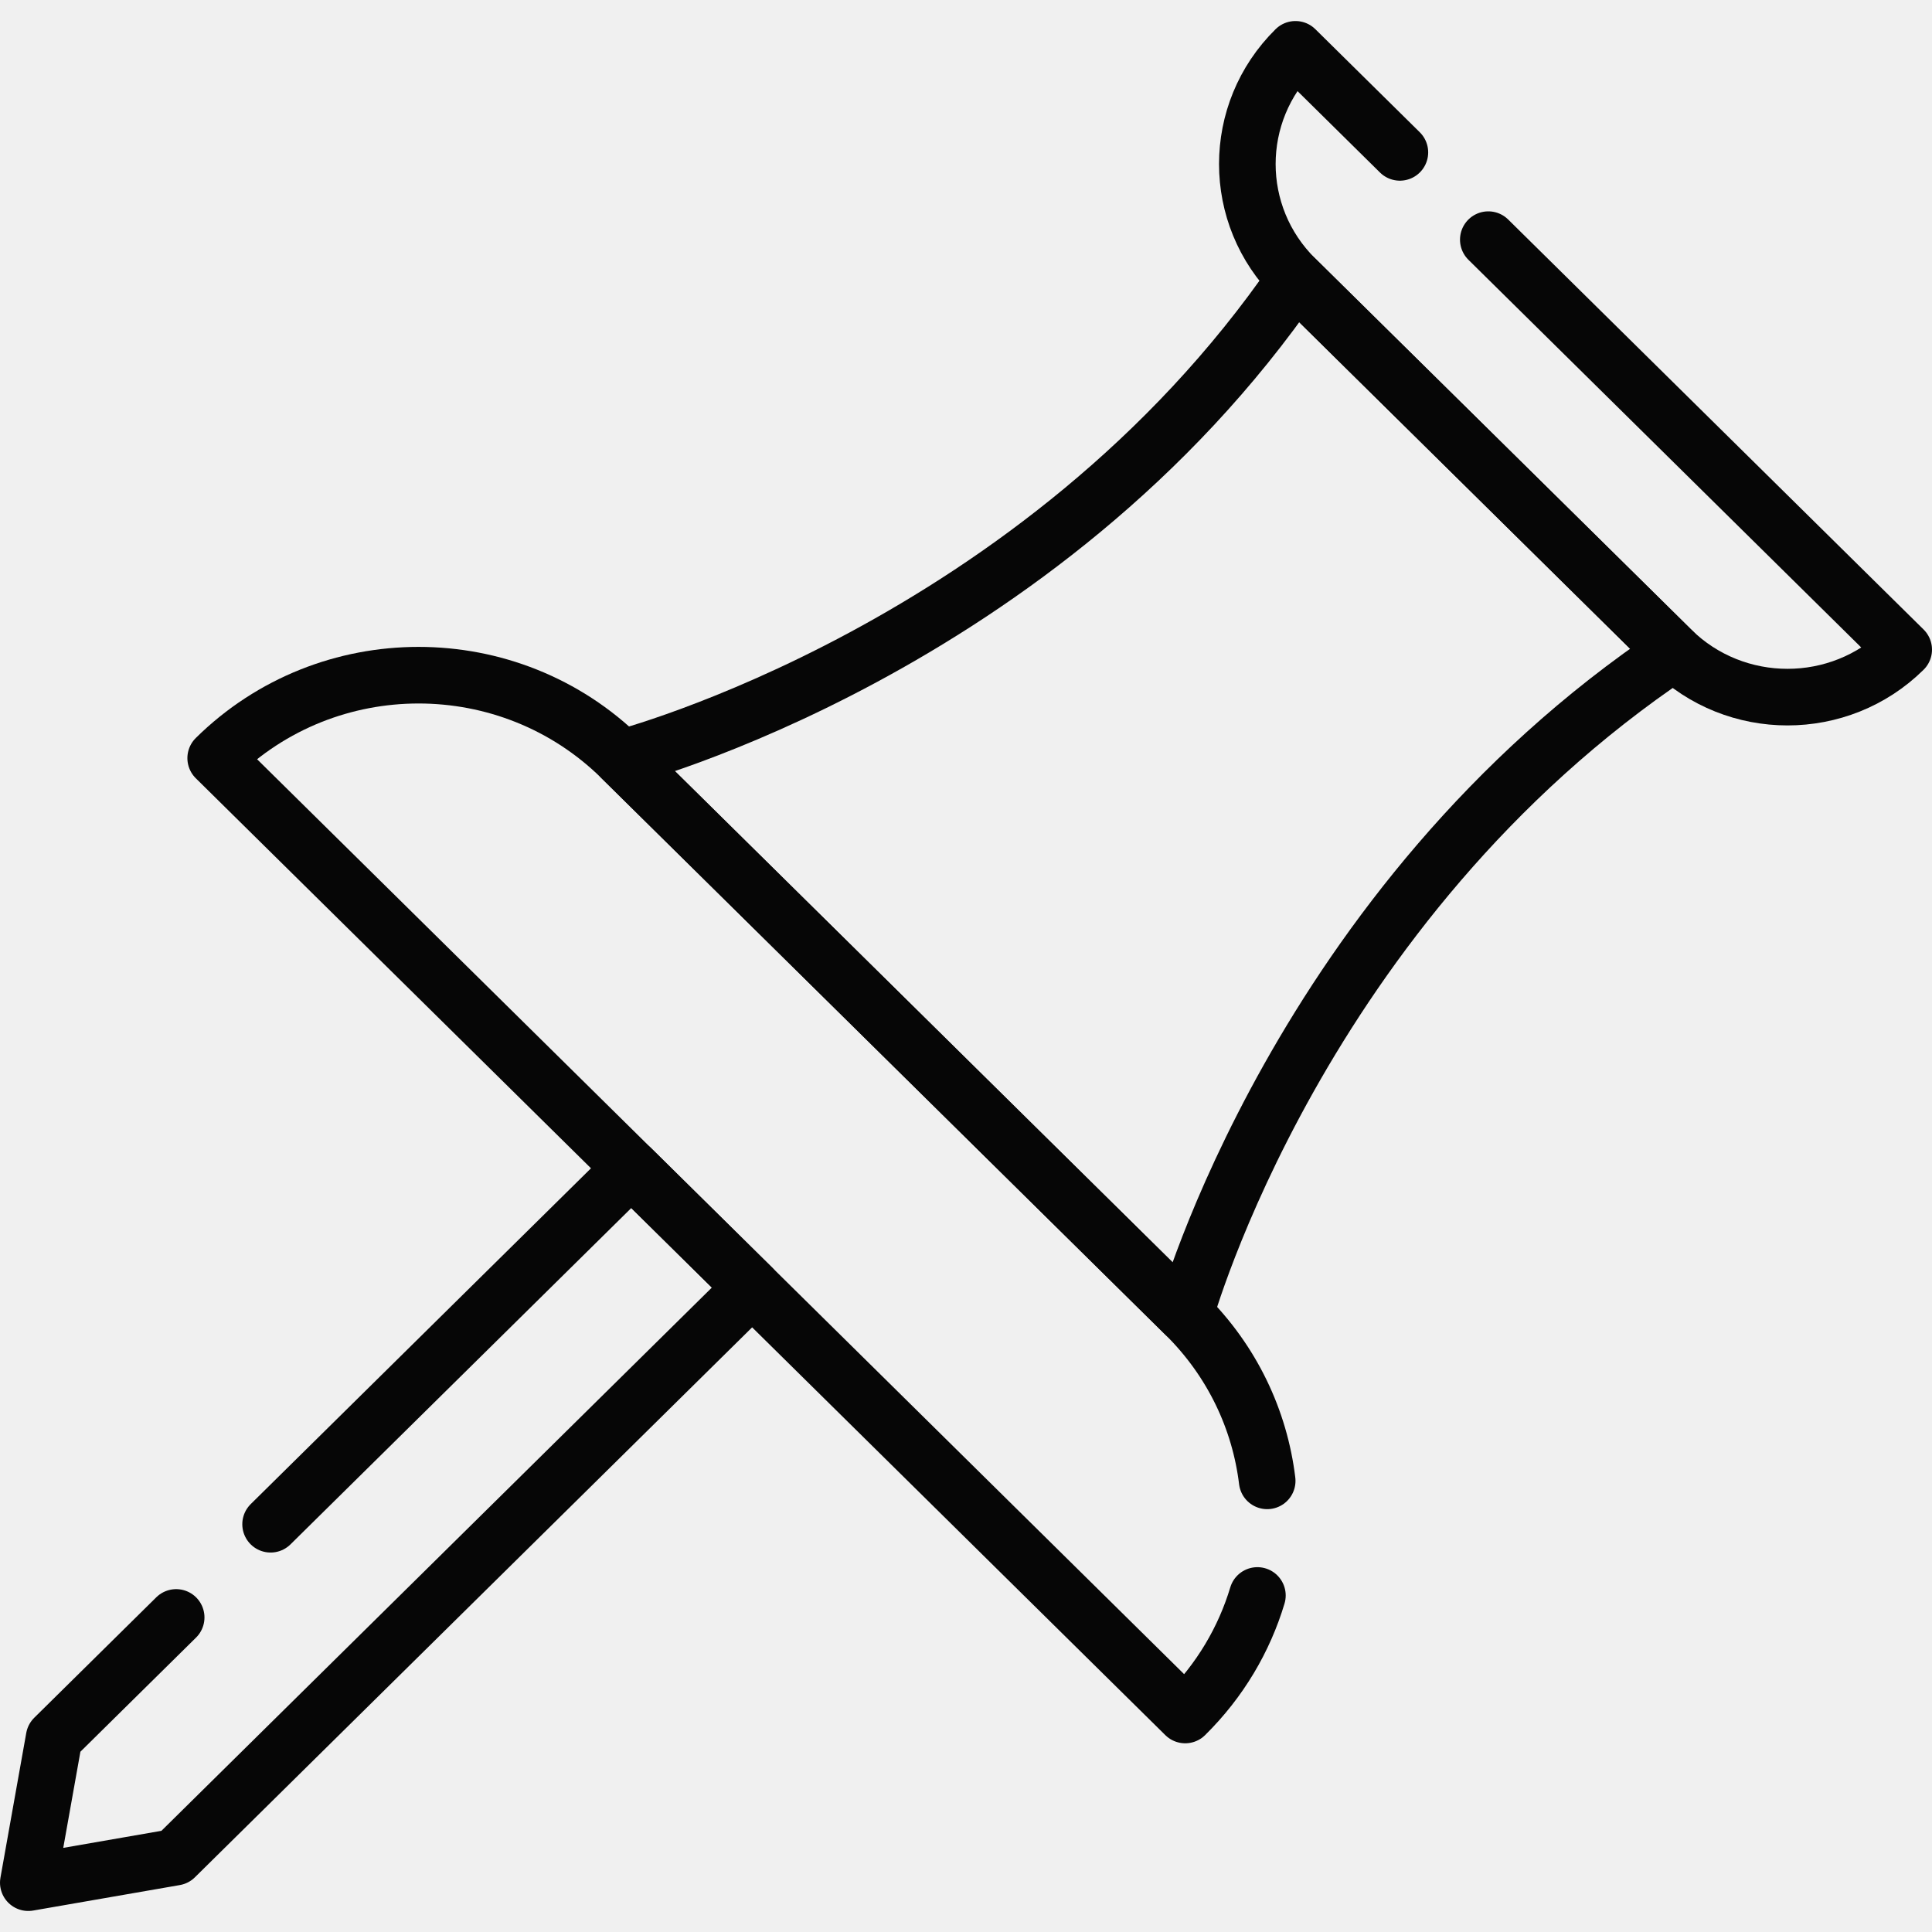
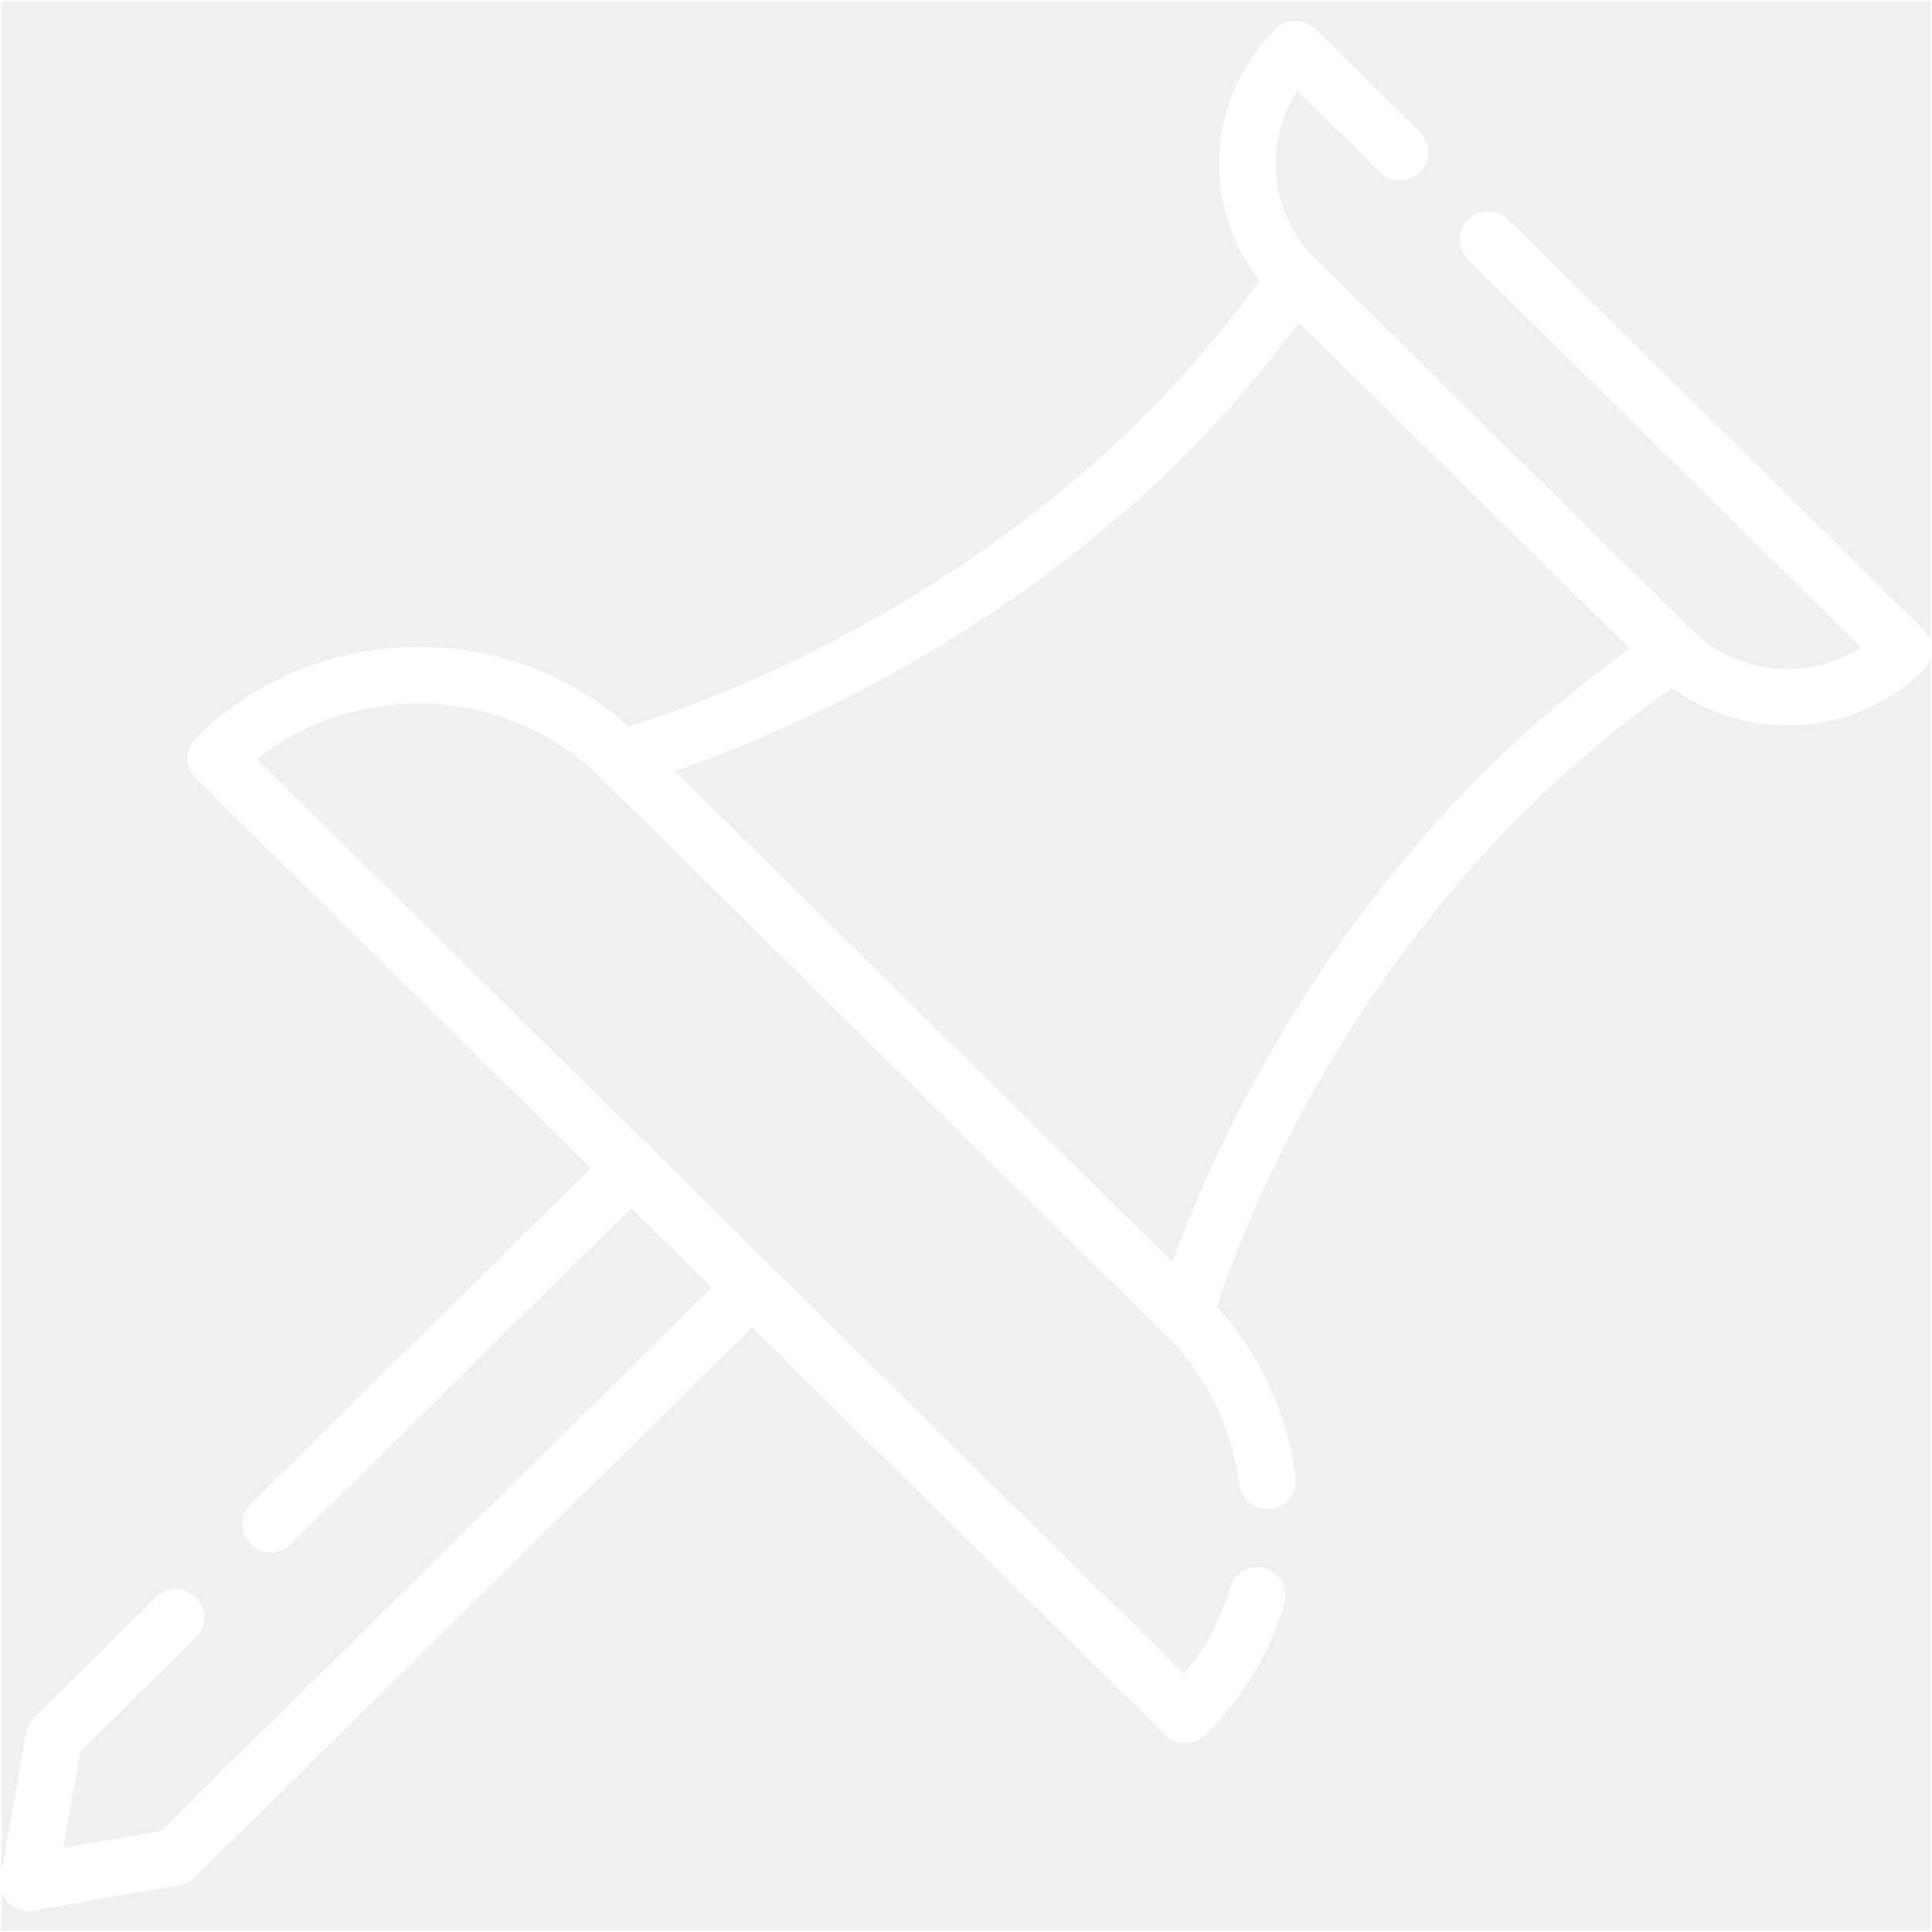
- <svg xmlns="http://www.w3.org/2000/svg" version="1.1" id="svg1179" xml:space="preserve" width="682.667" height="682.667" viewBox="0 0 682.667 682.667">
-   <defs id="defs1183">
-     <clipPath clipPathUnits="userSpaceOnUse" id="clipPath1193">
-       <path d="M 0,512 H 512 V 0 H 0 Z" id="path1191" />
+ <svg xmlns="http://www.w3.org/2000/svg" id="svg1179" version="1.1" viewBox="0 0 682.7 682.7">
+   <defs>
+     <style>
+       .cls-1 {
+         stroke-miterlimit: 10;
+       }
+ 
+       .cls-1, .cls-2 {
+         fill: none;
+         stroke: #fff;
+       }
+ 
+       .cls-2 {
+         stroke-linecap: round;
+         stroke-linejoin: round;
+         stroke-width: 20px;
+       }
+ 
+       .cls-3 {
+         clip-path: url(#clippath);
+       }
+     </style>
+     <clipPath id="clippath">
+       <rect class="cls-1" width="682.7" height="682.7" />
    </clipPath>
  </defs>
-   <g id="g1185" transform="matrix(1.333333,0,0,-1.333333,0,682.6667)">
+   <g id="g1185">
    <g id="g1187">
-       <g id="g1189" clip-path="url(#clipPath1193)">
-         <g id="g1195" transform="translate(71.7124,108.0615)">
-           <path d="m 0,0 95.581,94.332 32.032,-31.615 -152.948,-150.951 -38.877,-6.755 6.844,38.37 32.342,31.919" style="fill:none;stroke:#060606;stroke-width:15;stroke-linecap:round;stroke-linejoin:round;stroke-miterlimit:10;stroke-dasharray:none;stroke-opacity:1" id="path1197" />
+       <g>
+         <g class="cls-3">
+           <g id="g1189">
+             <g id="g1195">
+               <path id="path1197" class="cls-2" d="M95.6,538.6l127.4-125.8,42.7,42.2-203.9,201.3-51.8,9,9.1-51.2,43.1-42.6" />
+             </g>
+             <g id="g1199">
+               <path id="path1201" class="cls-2" d="M444.3,563.8c-4.6,15.5-13.1,30-25.5,42.2L76.2,267.9c39.6-39.1,103.8-39.1,143.4,0l199.2,196.6c16.7,16.5,26.4,37.3,29,58.8" />
+             </g>
+             <g id="g1203">
+               <path id="path1205" class="cls-2" d="M457.7,98.5c-90,131-238.2,169.4-238.2,169.4l199.2,196.6s40.1-145,172.8-233.9l-133.9-132.1Z" />
+             </g>
+             <g id="g1207">
+               <path id="path1209" class="cls-2" d="M525.9,84.7l146.8,144.9c-22.7,22.4-59.4,22.4-82.1,0l-132.8-131.1c-22.7-22.4-22.7-58.7,0-81.1l36.9,36.4" />
+             </g>
+           </g>
        </g>
-         <g id="g1199" transform="translate(333.2246,89.1836)">
-           <path d="m 0,0 c -3.481,-11.594 -9.859,-22.521 -19.132,-31.673 l -256.933,253.577 c 29.694,29.307 77.838,29.307 107.533,0.001 L -19.131,74.455 C -6.604,62.091 0.638,46.486 2.595,30.375" style="fill:none;stroke:#060606;stroke-width:15;stroke-linecap:round;stroke-linejoin:round;stroke-miterlimit:10;stroke-dasharray:none;stroke-opacity:1" id="path1201" />
-         </g>
-         <g id="g1203" transform="translate(343.3125,438.1377)">
-           <path d="m 0,0 c -67.535,-98.238 -178.62,-127.049 -178.62,-127.049 l 149.401,-147.45 c 0,0 30.073,108.764 129.612,175.417 z" style="fill:none;stroke:#060606;stroke-width:15;stroke-linecap:round;stroke-linejoin:round;stroke-miterlimit:10;stroke-dasharray:none;stroke-opacity:1" id="path1205" />
-         </g>
-         <g id="g1207" transform="translate(394.4165,448.4902)">
-           <path d="m 0,0 110.083,-108.646 c -17.008,-16.786 -44.585,-16.786 -61.594,0 l -99.593,98.293 c -17.009,16.787 -17.009,44.003 0,60.79 l 27.67,-27.309" style="fill:none;stroke:#060606;stroke-width:15;stroke-linecap:round;stroke-linejoin:round;stroke-miterlimit:10;stroke-dasharray:none;stroke-opacity:1" id="path1209" />
-         </g>
+         <rect class="cls-1" width="682.7" height="682.7" />
      </g>
    </g>
  </g>
</svg>
